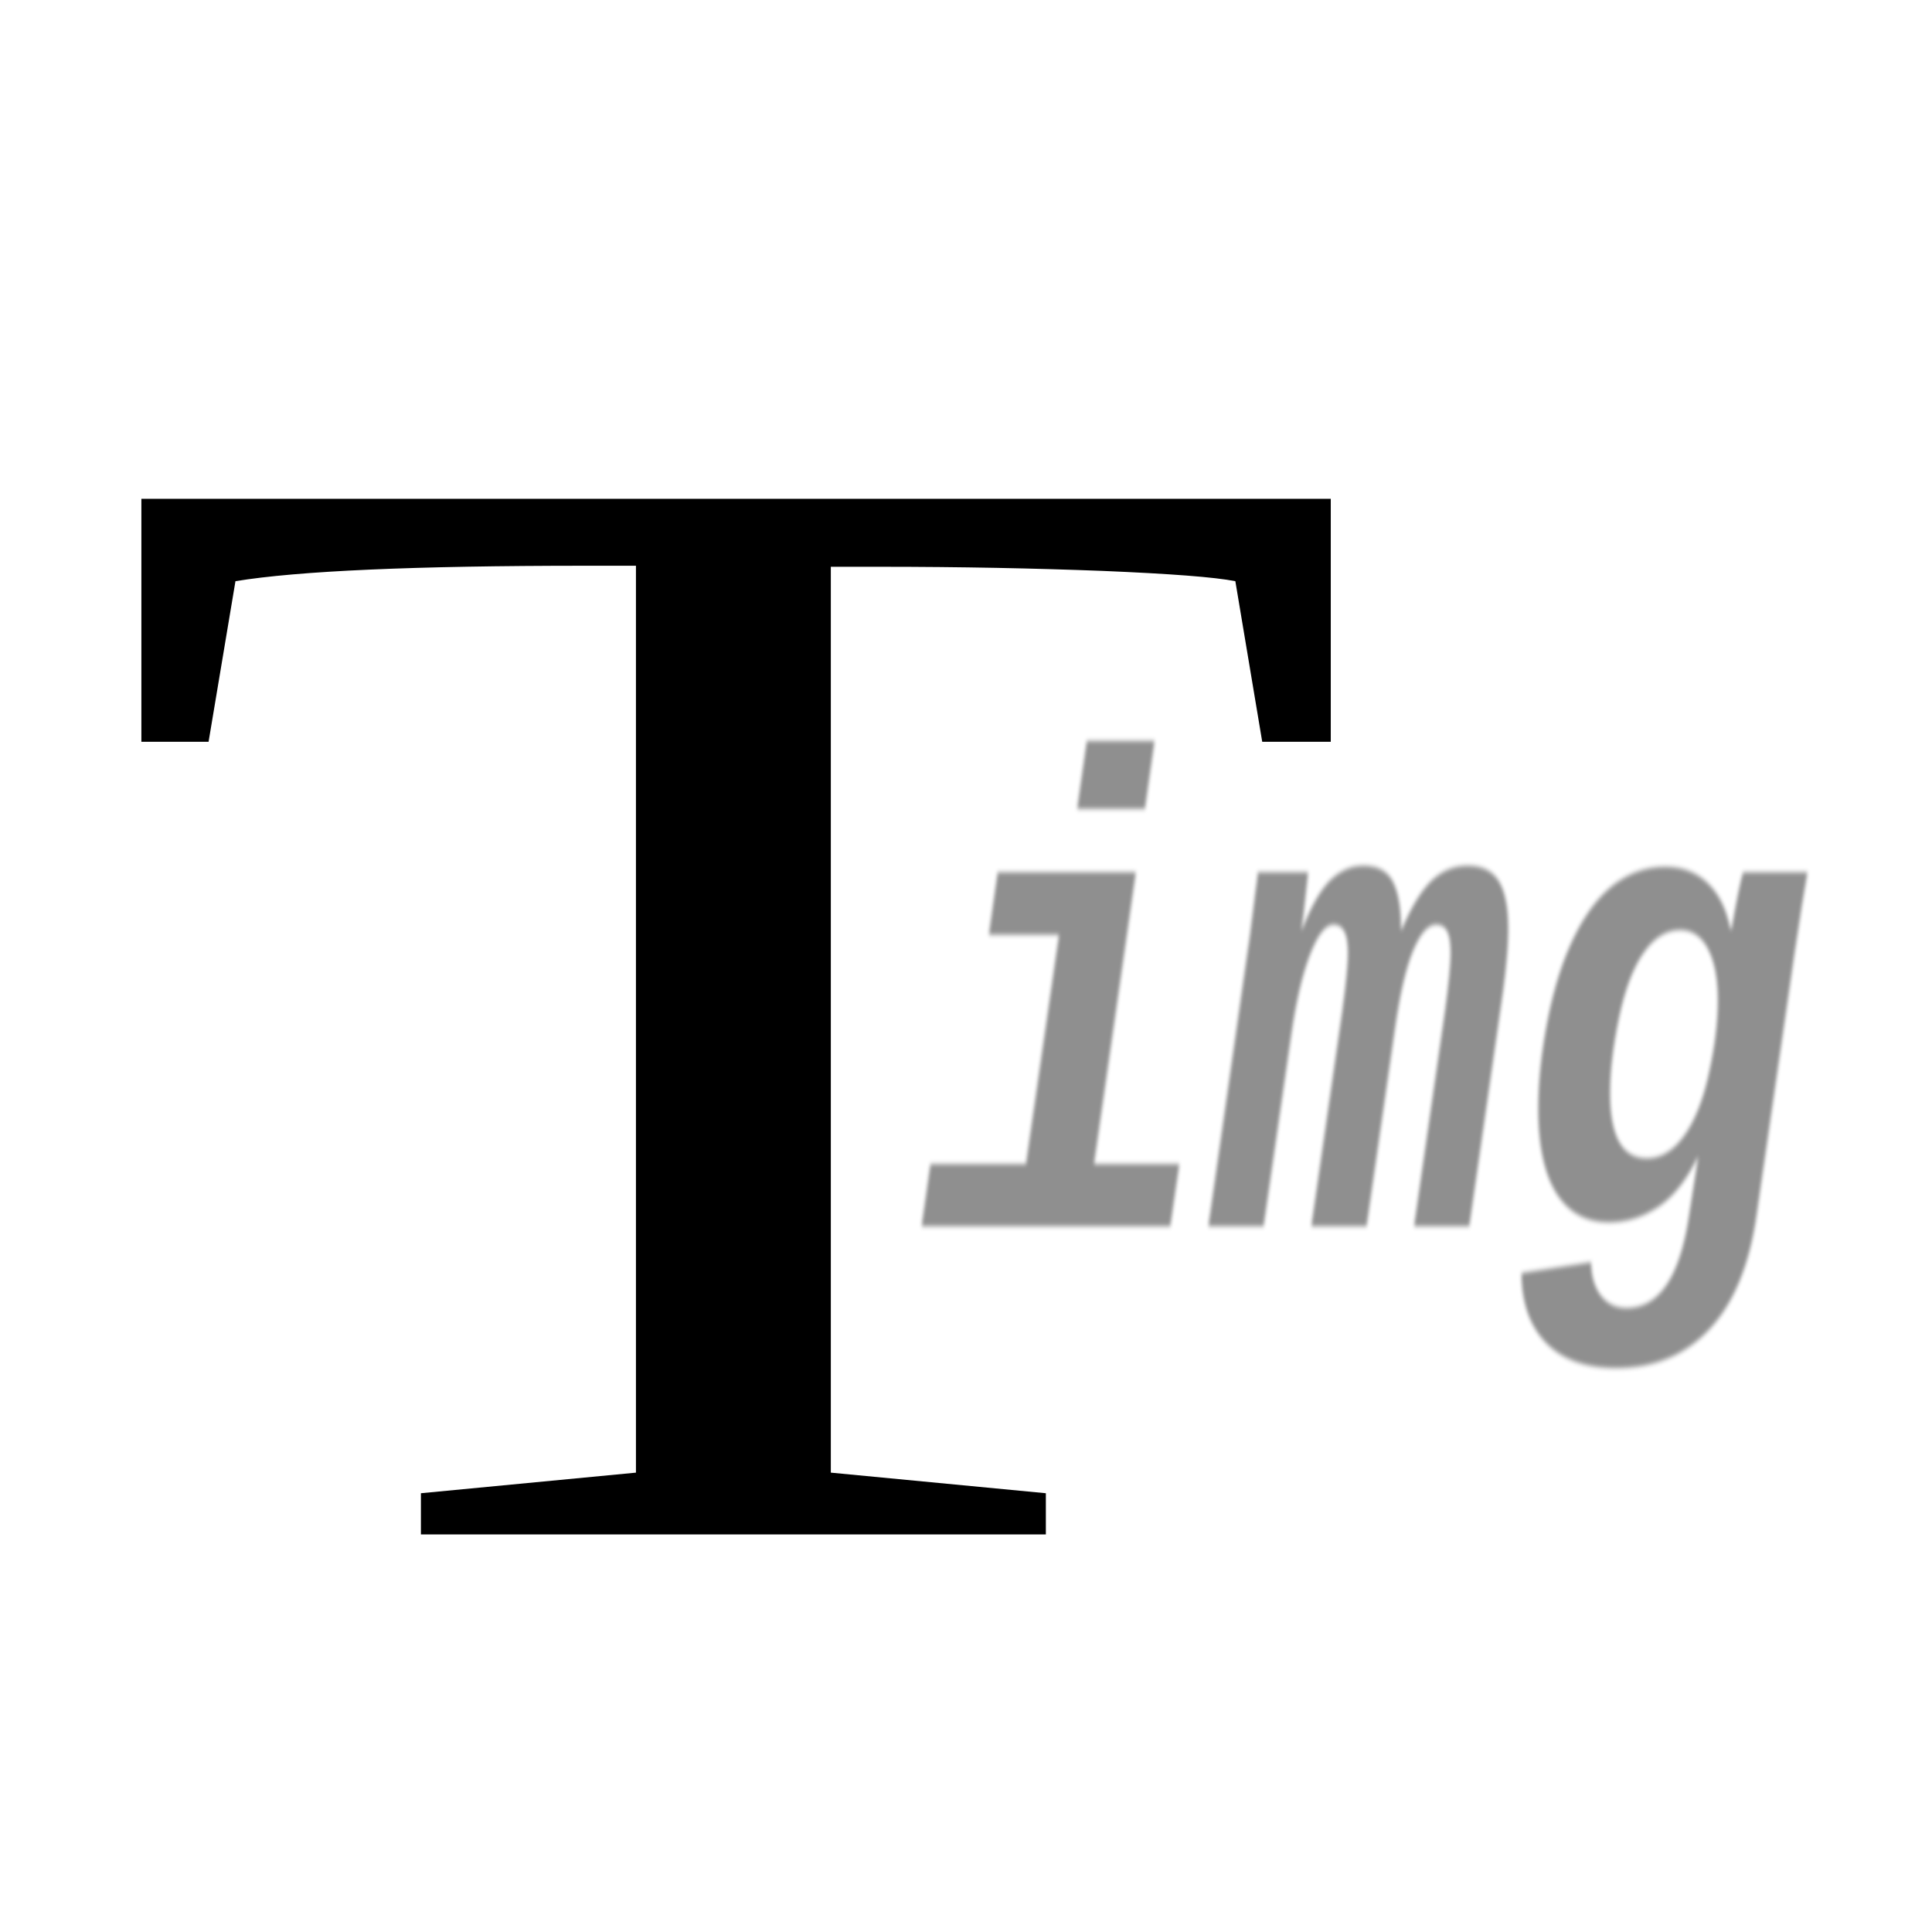
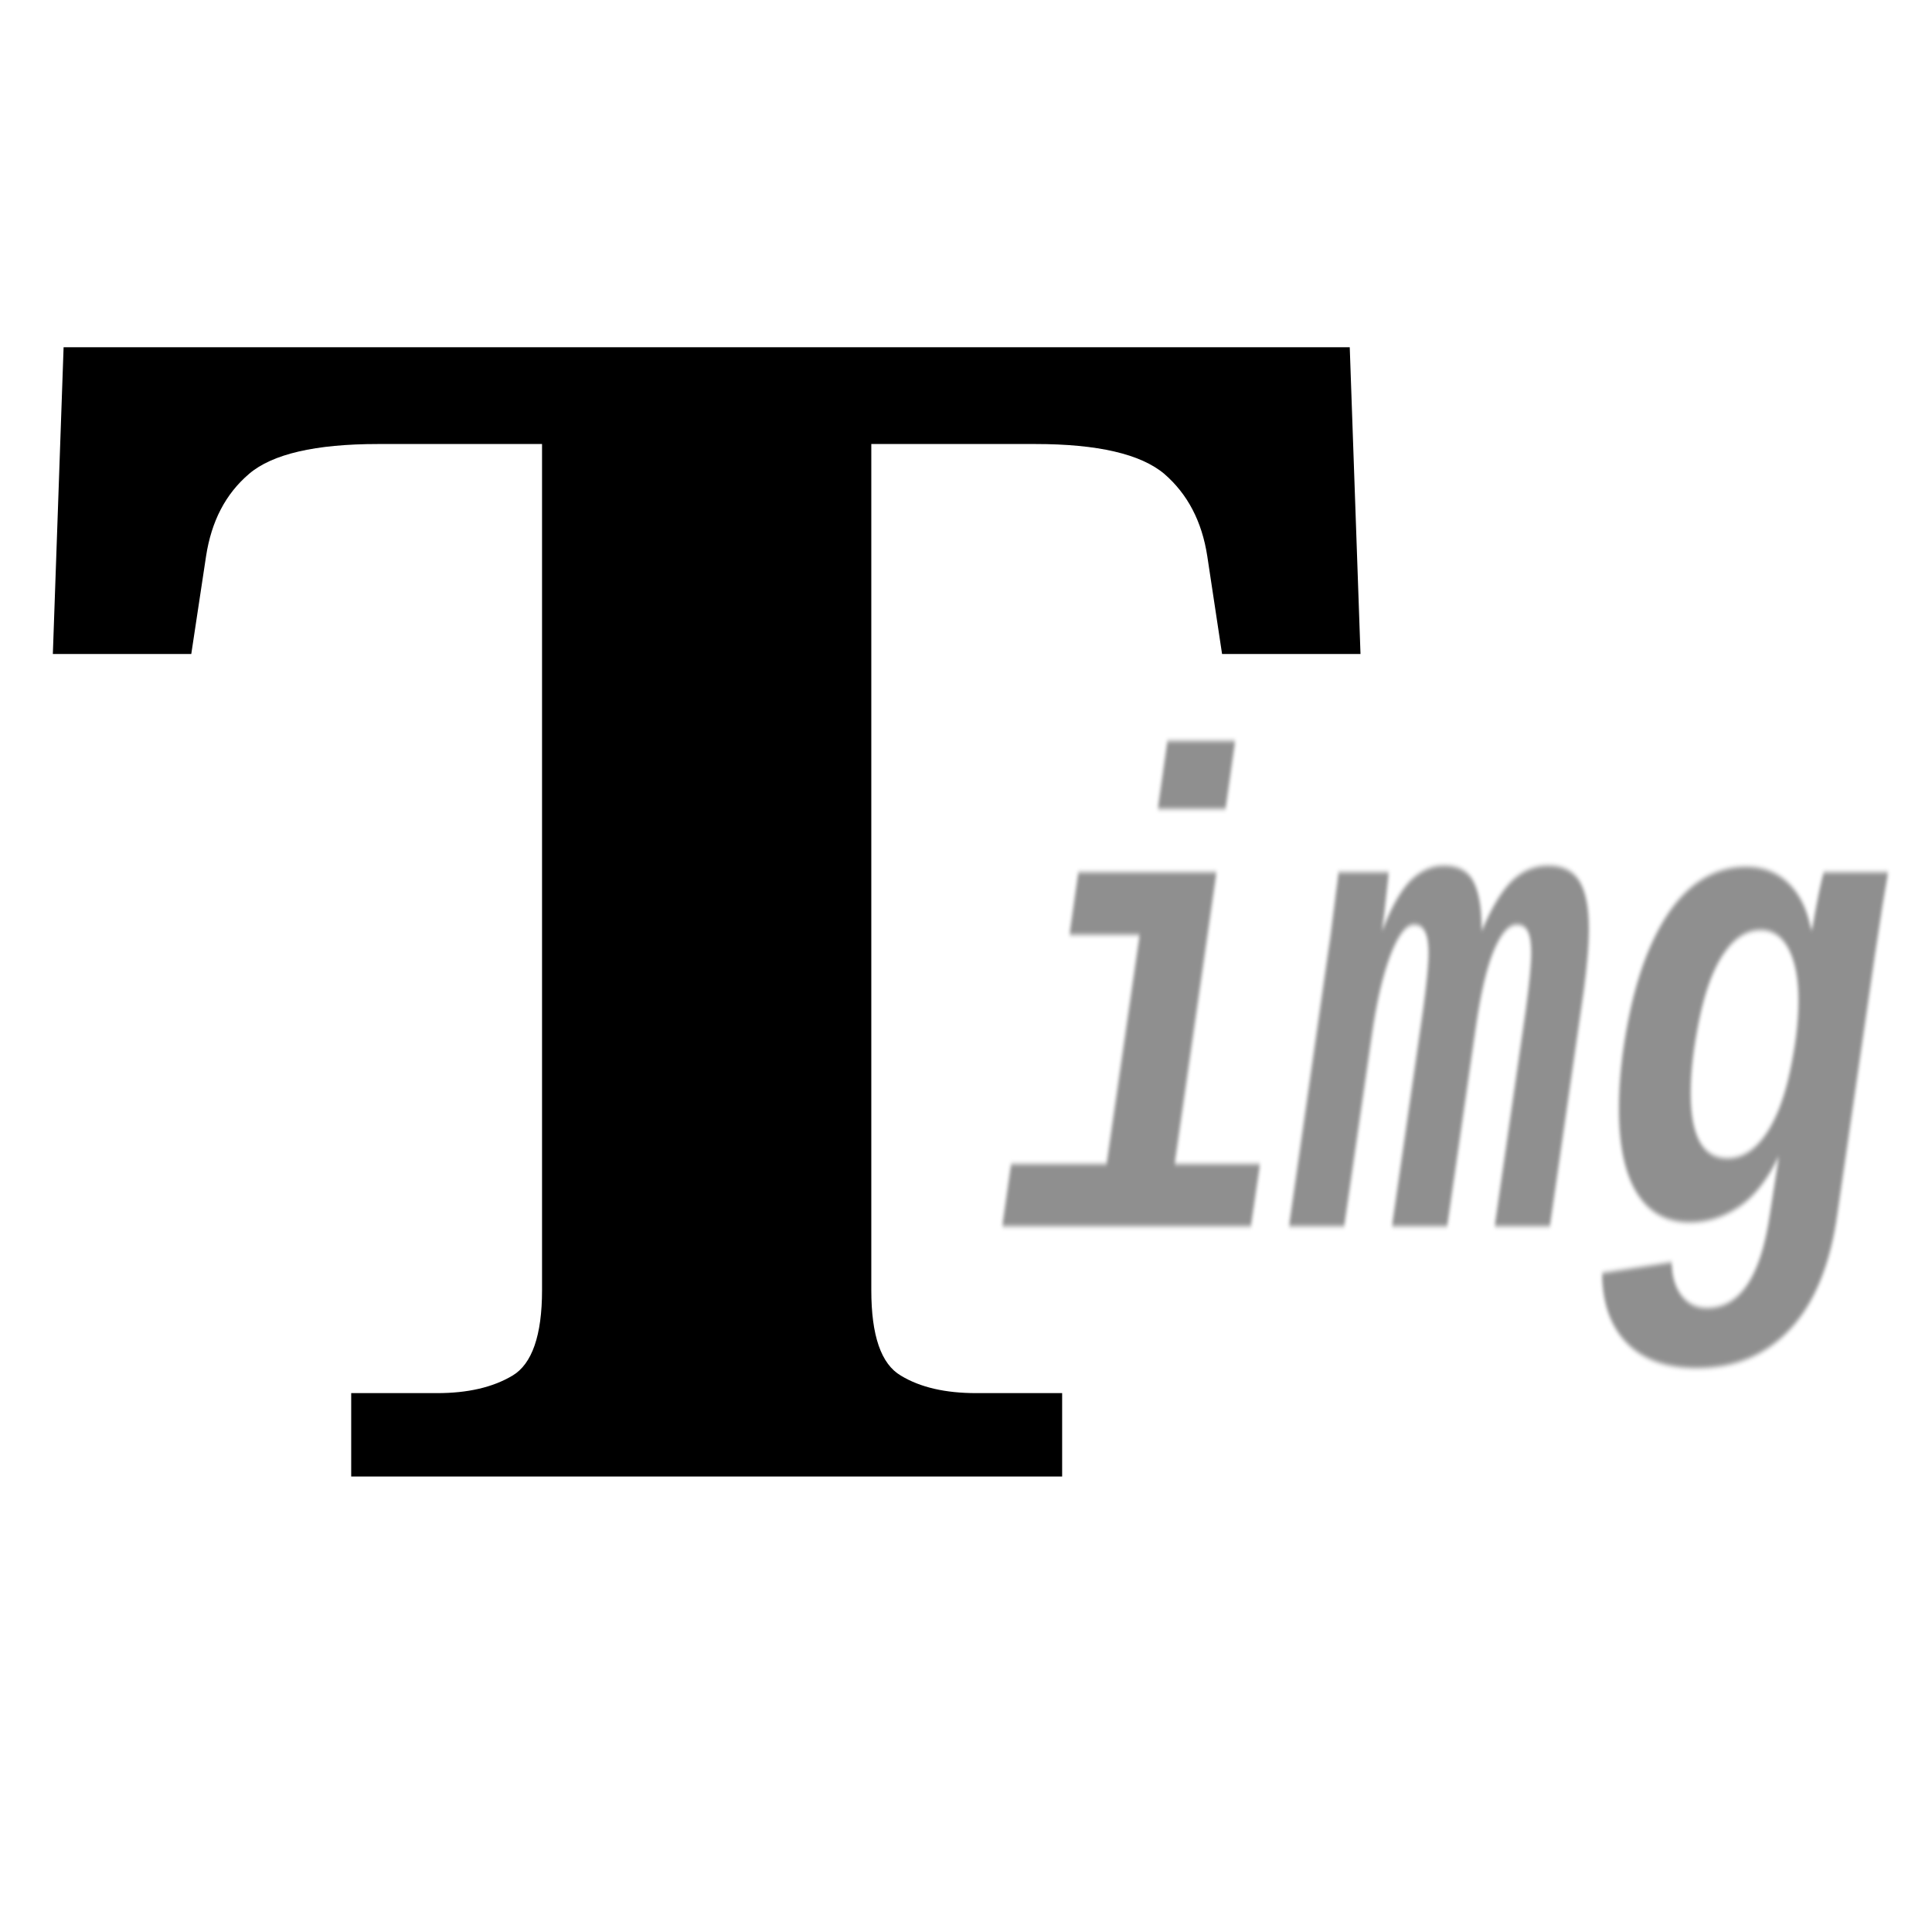
<svg xmlns="http://www.w3.org/2000/svg" width="400" height="400">
  <defs>
    <filter id="svg_2_blur">
-       <feGaussianBlur stdDeviation="0.1" in="SourceGraphic" />
+       <feGaussianBlur stdDeviation="0.1" />
    </filter>
  </defs>
  <g>
-     <rect fill="#ffffff" id="canvas_background" height="402" width="402" y="-1" x="-1" />
-     <g display="none" overflow="visible" y="0" x="0" height="100%" width="100%" id="canvasGrid">
-       <rect fill="url(#gridpattern)" stroke-width="0" y="0" x="0" height="100%" width="100%" />
+     <rect x="-1" y="-1" width="402" height="402" id="canvas_background" fill="#ffffff" />
+     <g id="canvasGrid" display="none">
+       <rect id="svg_3" width="100%" height="100%" x="0" y="0" stroke-width="0" fill="url(#gridpattern)" />
    </g>
  </g>
  <g>
-     <text font-weight="normal" transform="matrix(17.8079, 0, 0, 13.64, -1605.16, -1429.73)" xml:space="preserve" text-anchor="start" font-family="'Times New Roman', Times, serif" font-size="24" id="svg_1" y="128.11" x="91.345" stroke-width="0" stroke="#000" fill="#000000">T</text>
-     <text filter="url(#svg_2_blur)" font-weight="bold" opacity="0.44" font-style="italic" transform="matrix(3.53496, 0, 0, 4.78009, -640.782, -1039.85)" xml:space="preserve" text-anchor="start" font-family="'Courier New', Courier, monospace" font-size="29" id="svg_2" y="270.648" x="235.063" stroke-opacity="null" stroke-width="0" stroke="#000" fill="#000000">img</text>
+     <text style="cursor: move;" fill="#000000" stroke="#000" stroke-width="0" x="91.191" y="127.231" id="svg_1" font-size="24" font-family="'Simonetta', serif" text-anchor="start" xml:space="preserve" transform="matrix(17.8079,0,0,13.64,-1617.16,-1429.73) " font-weight="bold">T</text>
+     <text fill="#000000" stroke="#000" stroke-width="0" stroke-opacity="null" x="235.063" y="270.648" id="svg_2" font-size="29" font-family="'Courier New', Courier, monospace" text-anchor="start" xml:space="preserve" transform="matrix(3.53496,0,0,4.78009,-624.089,-1039.85) " font-style="italic" opacity="0.44" font-weight="bold" filter="url(#svg_2_blur)">img</text>
  </g>
</svg>
